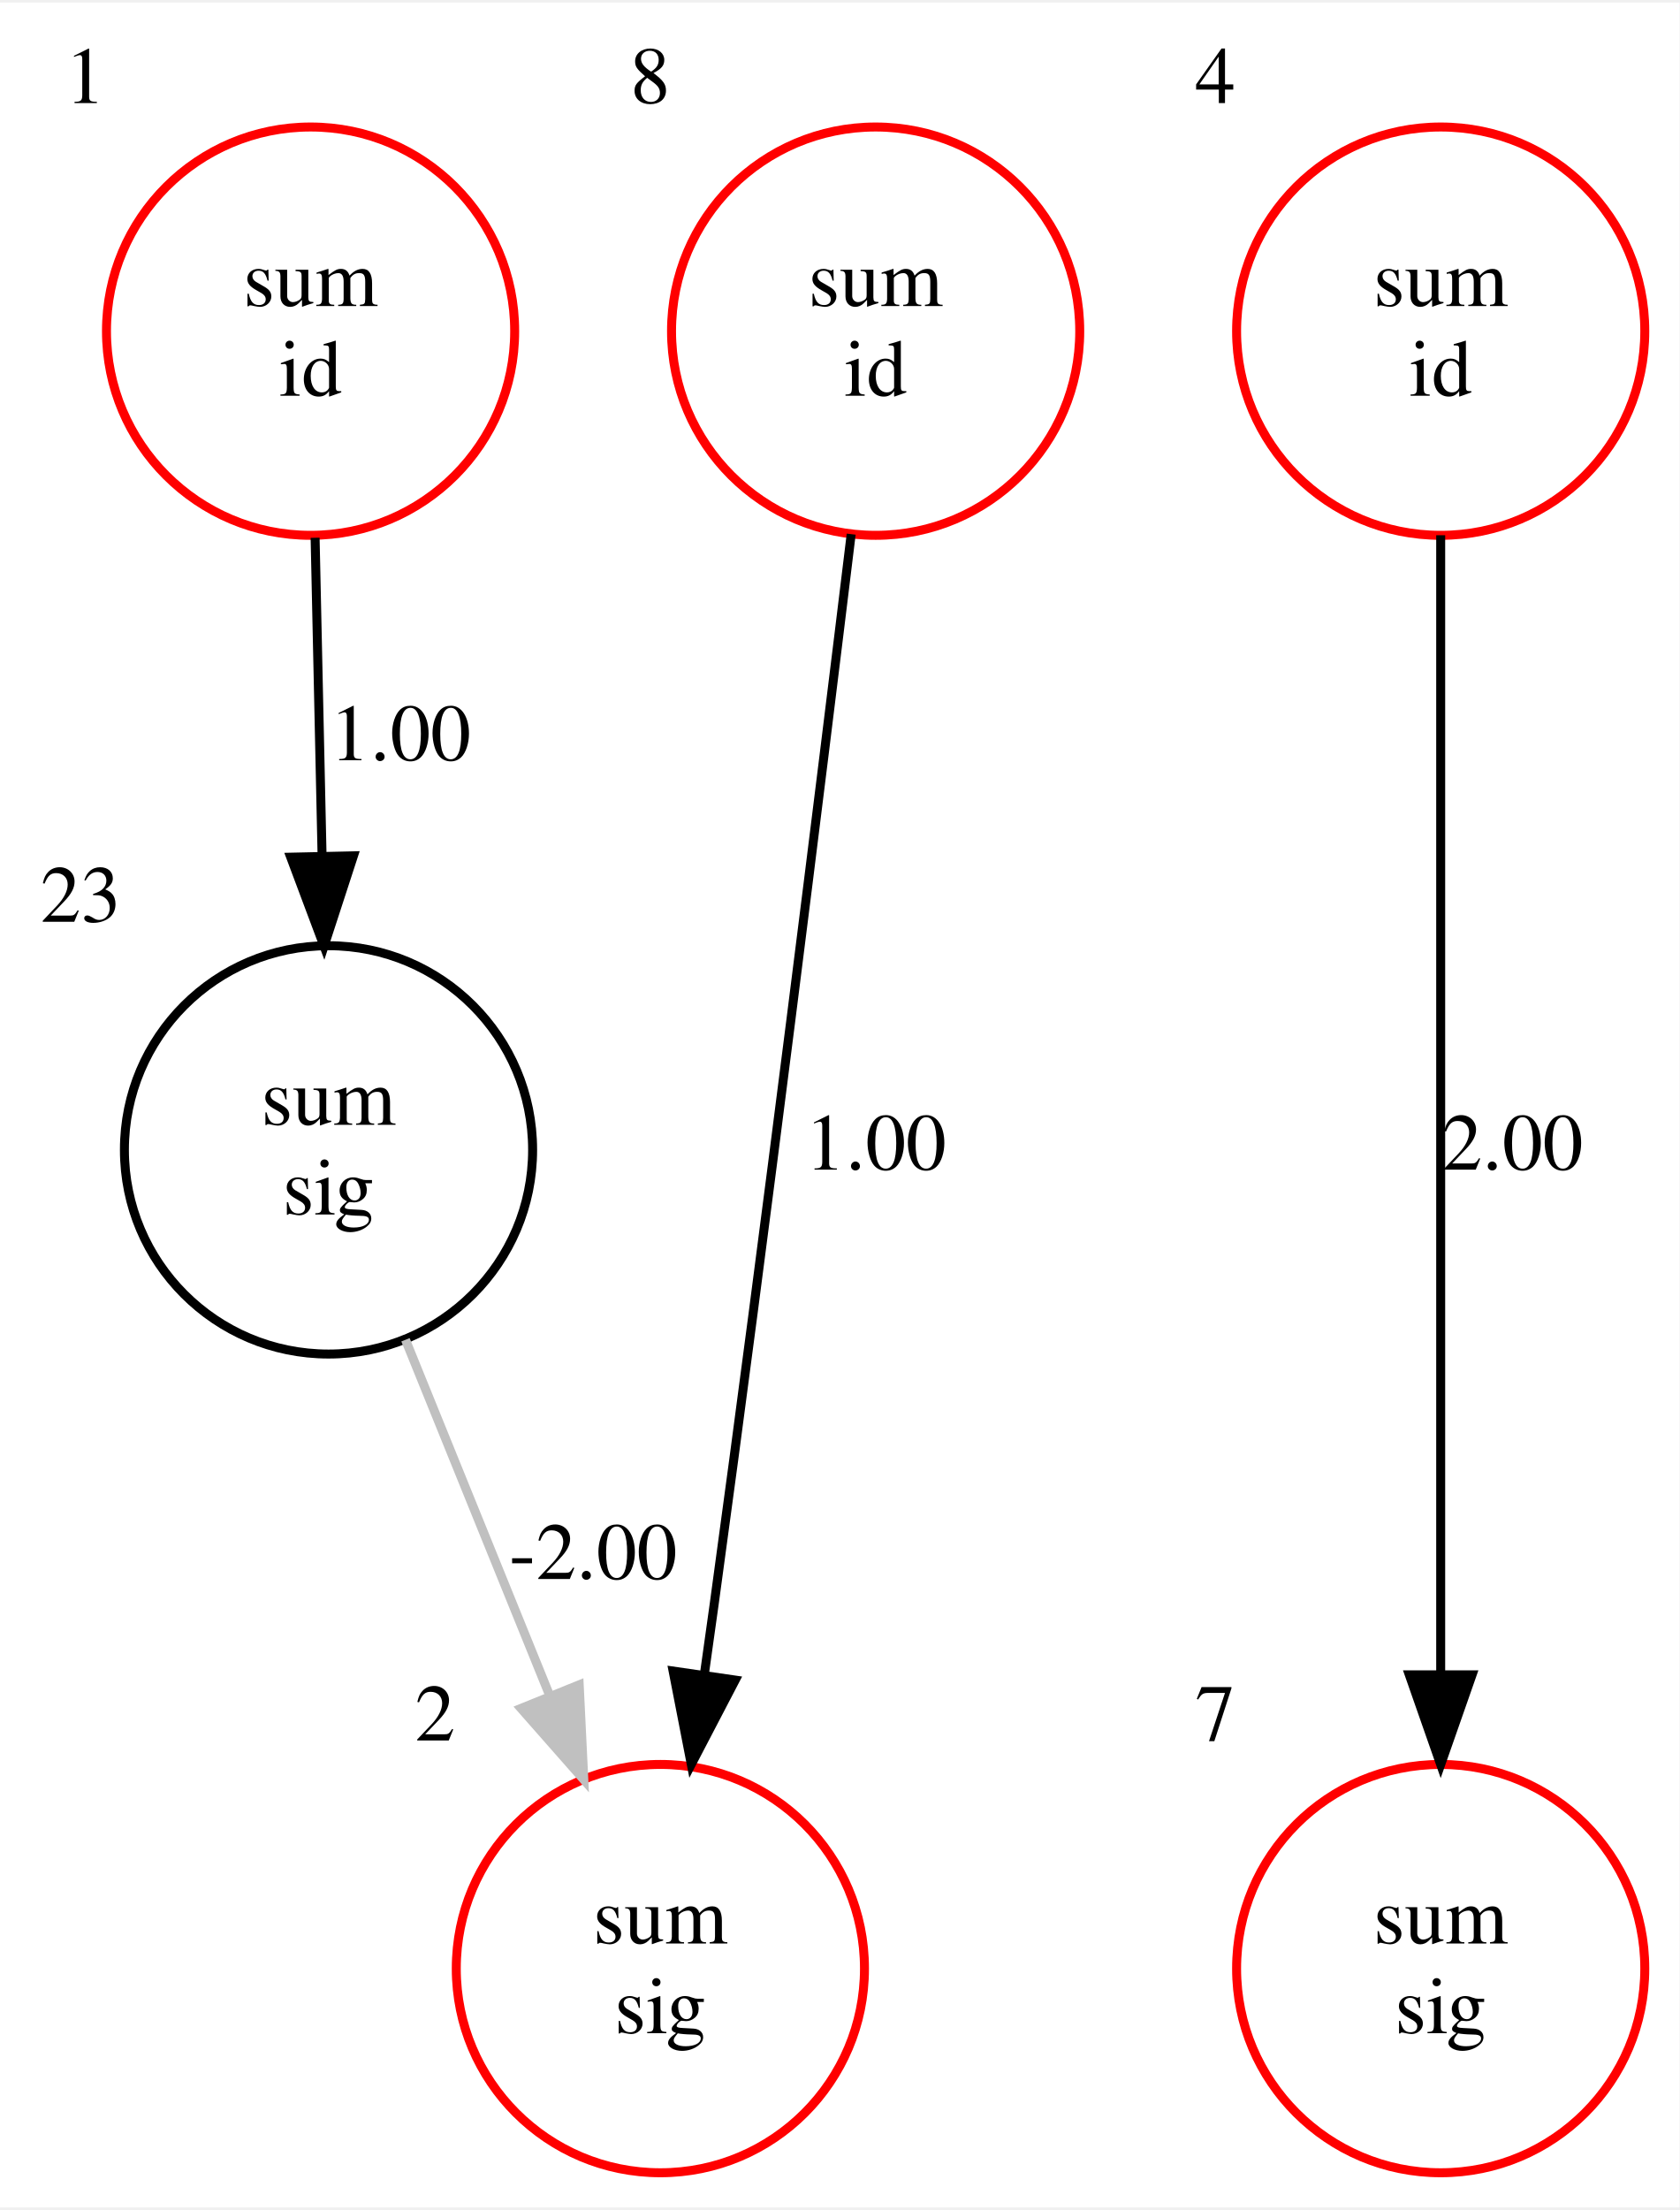
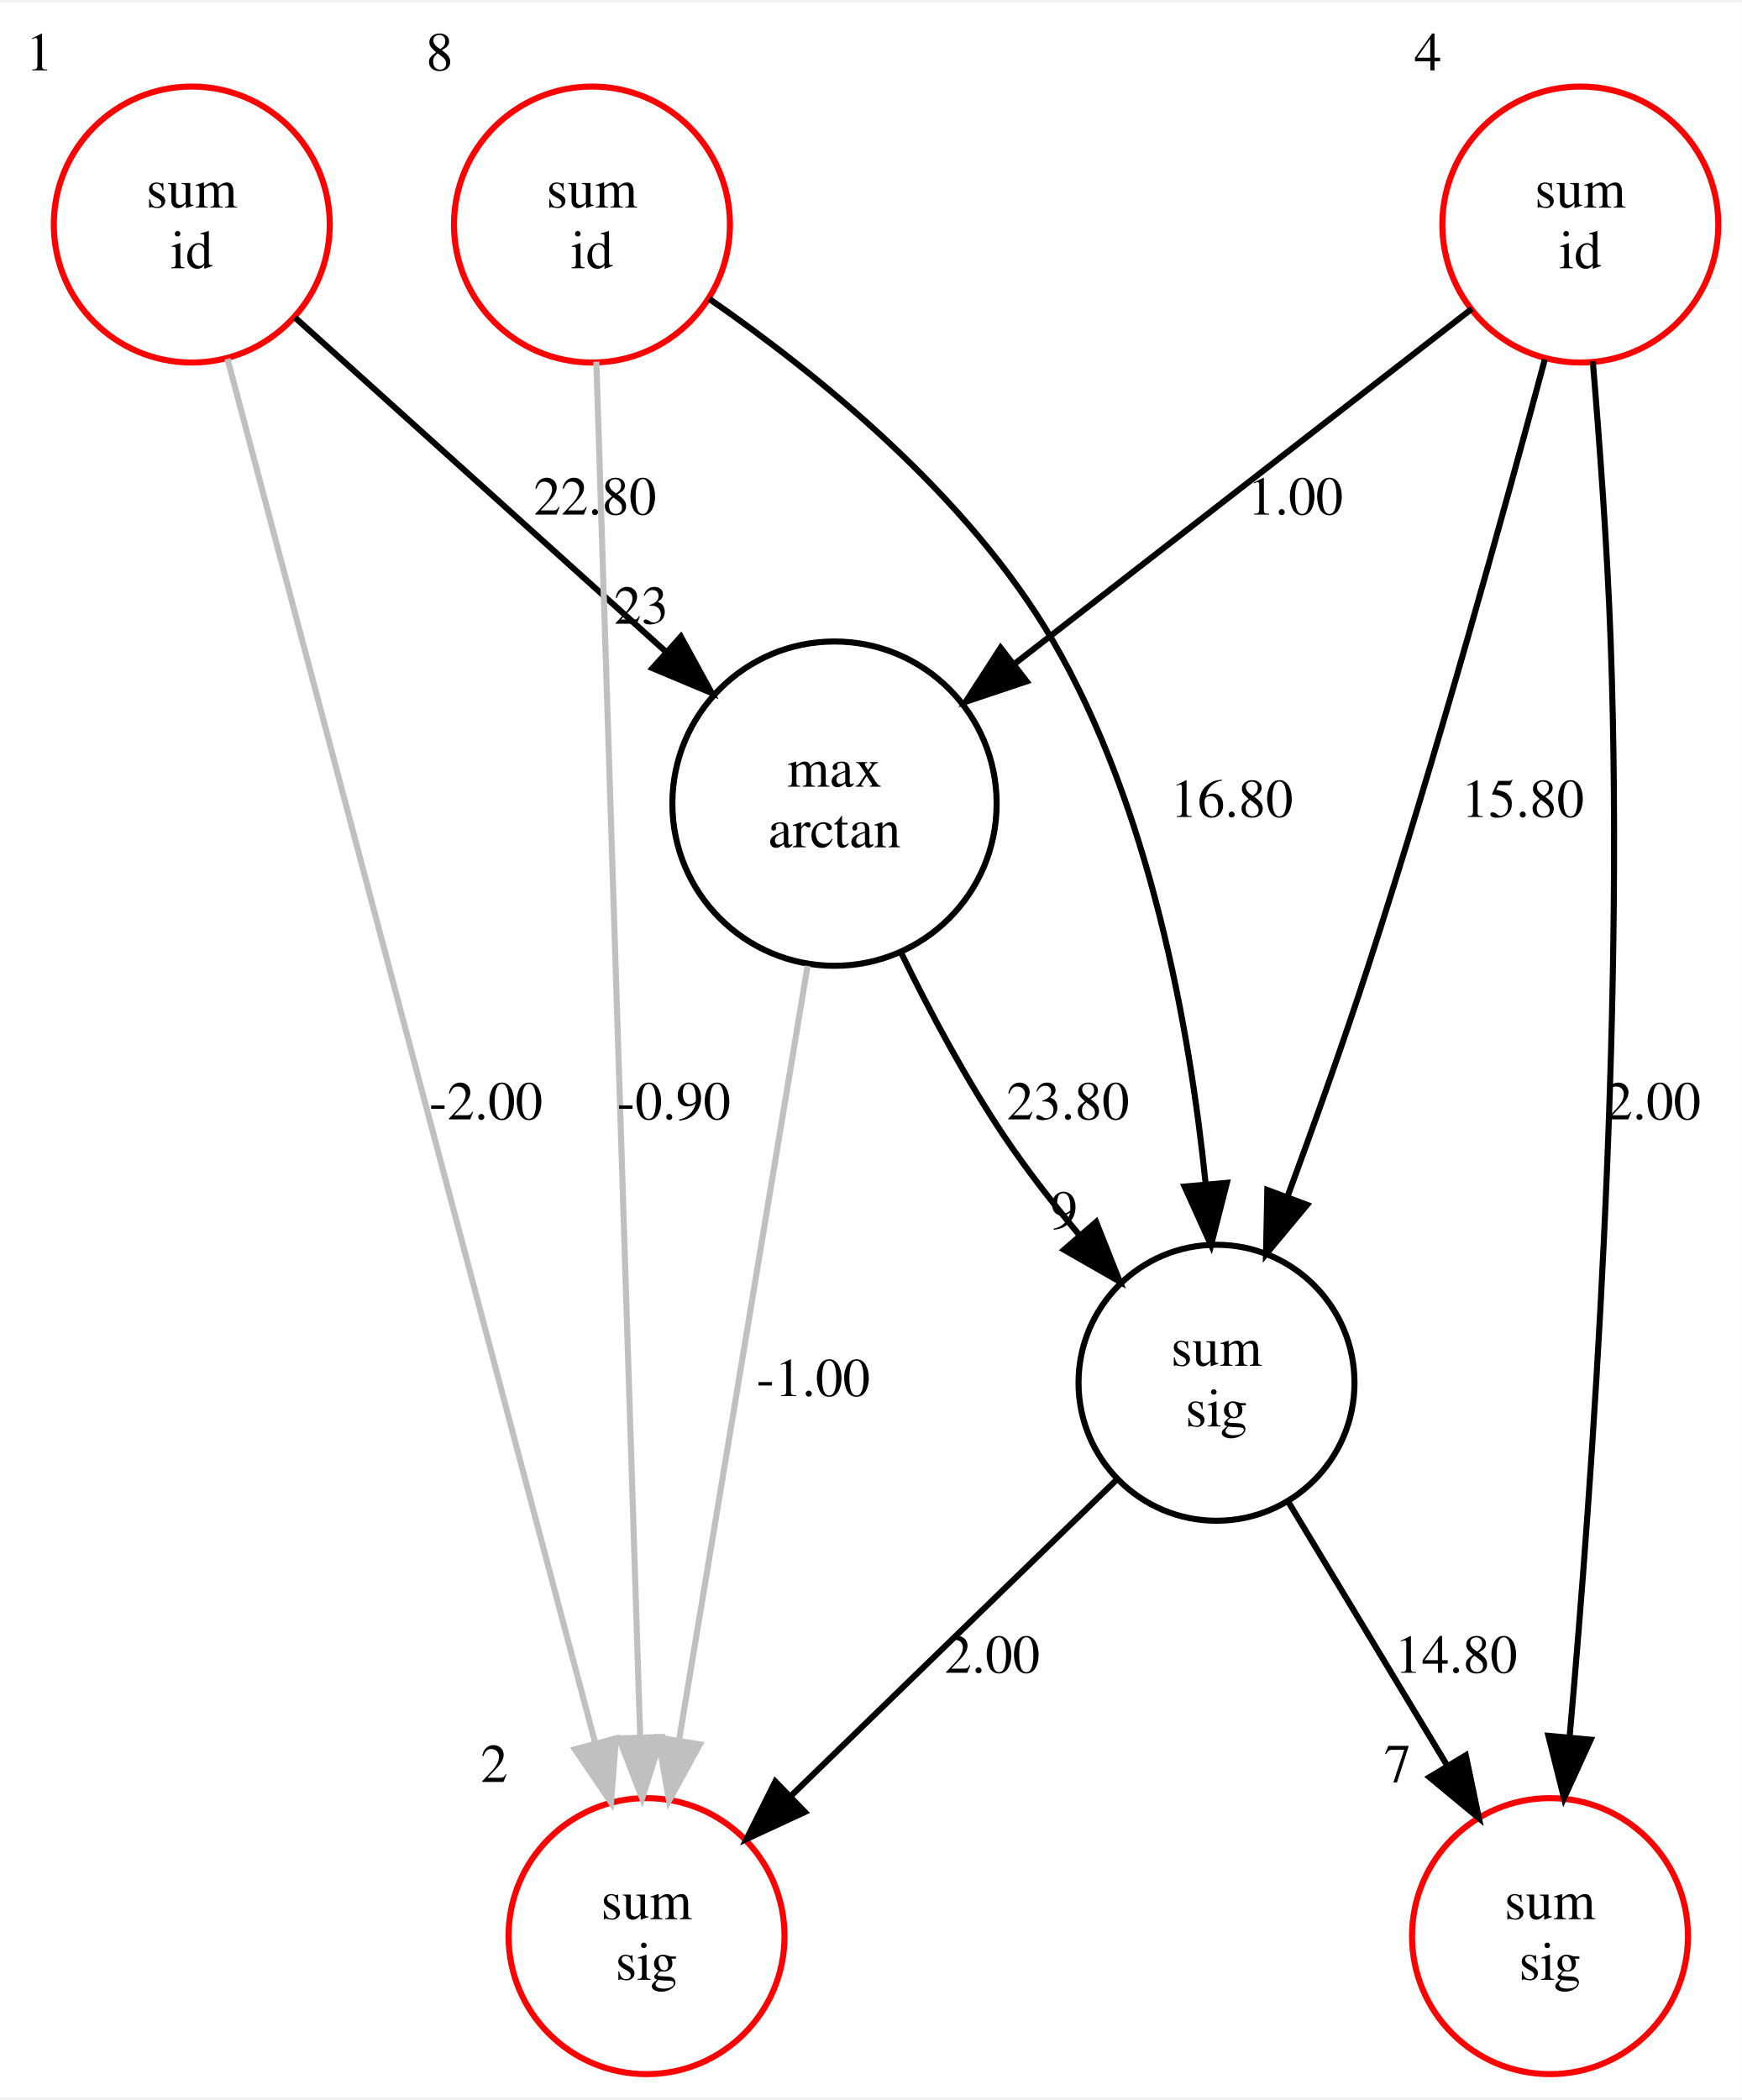
- <svg xmlns="http://www.w3.org/2000/svg" width="187pt" height="246pt" viewBox="0.00 0.00 187.25 245.76">
-   <g id="graph0" class="graph" transform="scale(1 1) rotate(0) translate(4 241.7645)">
-     <polygon fill="#ffffff" stroke="transparent" points="-4,4 -4,-241.764 183.255,-241.764 183.255,4 -4,4" />
+ <svg xmlns="http://www.w3.org/2000/svg" width="287pt" height="346pt" viewBox="0.00 0.00 287.25 345.50">
+   <g id="graph0" class="graph" transform="scale(1 1) rotate(0) translate(4 341.5046)">
+     <polygon fill="#ffffff" stroke="transparent" points="-4,4 -4,-341.505 283.255,-341.505 283.255,4 -4,4" />
    <g id="node1" class="node">
-       <ellipse fill="none" stroke="#ff0000" cx="30.627" cy="-205.137" rx="22.756" ry="22.756" />
-       <text text-anchor="middle" x="30.627" y="-207.937" font-family="Times,serif" font-size="9.00" fill="#000000">sum</text>
-       <text text-anchor="middle" x="30.627" y="-197.937" font-family="Times,serif" font-size="9.00" fill="#000000">id</text>
-       <text text-anchor="middle" x="5.5" y="-230.565" font-family="Times,serif" font-size="9.00" fill="#000000">1</text>
+       <ellipse fill="none" stroke="#ff0000" cx="27.627" cy="-304.877" rx="22.756" ry="22.756" />
+       <text text-anchor="middle" x="27.627" y="-307.677" font-family="Times,serif" font-size="9.00" fill="#000000">sum</text>
+       <text text-anchor="middle" x="27.627" y="-297.677" font-family="Times,serif" font-size="9.00" fill="#000000">id</text>
+       <text text-anchor="middle" x="2.5" y="-330.305" font-family="Times,serif" font-size="9.00" fill="#000000">1</text>
    </g>
    <g id="node2" class="node">
-       <ellipse fill="none" stroke="#000000" cx="32.627" cy="-113.882" rx="22.756" ry="22.756" />
-       <text text-anchor="middle" x="32.627" y="-116.682" font-family="Times,serif" font-size="9.00" fill="#000000">sum</text>
-       <text text-anchor="middle" x="32.627" y="-106.682" font-family="Times,serif" font-size="9.00" fill="#000000">sig</text>
-       <text text-anchor="middle" x="5" y="-139.31" font-family="Times,serif" font-size="9.00" fill="#000000">23</text>
+       <ellipse fill="none" stroke="#ff0000" cx="102.627" cy="-22.627" rx="22.756" ry="22.756" />
+       <text text-anchor="middle" x="102.627" y="-25.427" font-family="Times,serif" font-size="9.00" fill="#000000">sum</text>
+       <text text-anchor="middle" x="102.627" y="-15.427" font-family="Times,serif" font-size="9.00" fill="#000000">sig</text>
+       <text text-anchor="middle" x="77.5" y="-48.055" font-family="Times,serif" font-size="9.00" fill="#000000">2</text>
    </g>
    <g id="edge1" class="edge">
-       <path fill="none" stroke="#000000" d="M31.132,-182.11C31.366,-171.438 31.648,-158.559 31.904,-146.878" />
-       <polygon fill="#000000" stroke="#000000" points="35.41,-146.661 32.13,-136.586 28.412,-146.507 35.41,-146.661" />
-       <text text-anchor="middle" x="40.627" y="-157.31" font-family="Times,serif" font-size="9.00" fill="#000000">1.00</text>
+       <path fill="none" stroke="#c0c0c0" d="M33.513,-282.729C46.739,-232.956 78.853,-112.1 94.195,-54.361" />
+       <polygon fill="#c0c0c0" stroke="#c0c0c0" points="97.584,-55.236 96.77,-44.672 90.819,-53.438 97.584,-55.236" />
+       <text text-anchor="middle" x="76.127" y="-157.31" font-family="Times,serif" font-size="9.00" fill="#000000">-2.00</text>
+     </g>
+     <g id="node3" class="node">
+       <ellipse fill="none" stroke="#000000" cx="133.627" cy="-209.38" rx="26.741" ry="26.741" />
+       <text text-anchor="middle" x="133.627" y="-212.18" font-family="Times,serif" font-size="9.00" fill="#000000">max</text>
+       <text text-anchor="middle" x="133.627" y="-202.18" font-family="Times,serif" font-size="9.00" fill="#000000">arctan</text>
+       <text text-anchor="middle" x="101.757" y="-239.05" font-family="Times,serif" font-size="9.00" fill="#000000">23</text>
+     </g>
+     <g id="edge2" class="edge">
+       <path fill="none" stroke="#000000" d="M44.658,-289.534C61.118,-274.705 86.341,-251.981 105.733,-234.511" />
+       <polygon fill="#000000" stroke="#000000" points="108.291,-236.917 113.378,-227.623 103.605,-231.716 108.291,-236.917" />
+       <text text-anchor="middle" x="94.127" y="-257.05" font-family="Times,serif" font-size="9.00" fill="#000000">22.80</text>
+     </g>
+     <g id="edge8" class="edge">
+       <path fill="none" stroke="#c0c0c0" d="M129.186,-182.623C123.594,-148.934 113.994,-91.104 107.996,-54.972" />
+       <polygon fill="#c0c0c0" stroke="#c0c0c0" points="111.423,-54.242 106.333,-44.95 104.518,-55.388 111.423,-54.242" />
+       <text text-anchor="middle" x="130.127" y="-111.682" font-family="Times,serif" font-size="9.00" fill="#000000">-1.00</text>
    </g>
    <g id="node6" class="node">
-       <ellipse fill="none" stroke="#ff0000" cx="69.627" cy="-22.627" rx="22.756" ry="22.756" />
-       <text text-anchor="middle" x="69.627" y="-25.427" font-family="Times,serif" font-size="9.00" fill="#000000">sum</text>
-       <text text-anchor="middle" x="69.627" y="-15.427" font-family="Times,serif" font-size="9.00" fill="#000000">sig</text>
-       <text text-anchor="middle" x="44.5" y="-48.055" font-family="Times,serif" font-size="9.00" fill="#000000">2</text>
+       <ellipse fill="none" stroke="#000000" cx="196.627" cy="-113.882" rx="22.756" ry="22.756" />
+       <text text-anchor="middle" x="196.627" y="-116.682" font-family="Times,serif" font-size="9.00" fill="#000000">sum</text>
+       <text text-anchor="middle" x="196.627" y="-106.682" font-family="Times,serif" font-size="9.00" fill="#000000">sig</text>
+       <text text-anchor="middle" x="171.5" y="-139.31" font-family="Times,serif" font-size="9.00" fill="#000000">9</text>
+     </g>
+     <g id="edge9" class="edge">
+       <path fill="none" stroke="#000000" d="M144.691,-184.634C149.419,-174.945 155.306,-163.92 161.627,-154.51 165.307,-149.032 169.631,-143.474 173.962,-138.299" />
+       <polygon fill="#000000" stroke="#000000" points="176.774,-140.398 180.681,-130.549 171.486,-135.812 176.774,-140.398" />
+       <text text-anchor="middle" x="172.127" y="-157.31" font-family="Times,serif" font-size="9.00" fill="#000000">23.80</text>
+     </g>
+     <g id="node4" class="node">
+       <ellipse fill="none" stroke="#ff0000" cx="256.627" cy="-304.877" rx="22.756" ry="22.756" />
+       <text text-anchor="middle" x="256.627" y="-307.677" font-family="Times,serif" font-size="9.00" fill="#000000">sum</text>
+       <text text-anchor="middle" x="256.627" y="-297.677" font-family="Times,serif" font-size="9.00" fill="#000000">id</text>
+       <text text-anchor="middle" x="231.5" y="-330.305" font-family="Times,serif" font-size="9.00" fill="#000000">4</text>
    </g>
    <g id="edge4" class="edge">
-       <path fill="none" stroke="#c0c0c0" d="M41.209,-92.717C45.972,-80.969 51.981,-66.15 57.245,-53.167" />
-       <polygon fill="#c0c0c0" stroke="#c0c0c0" points="60.578,-54.26 61.092,-43.678 54.091,-51.63 60.578,-54.26" />
-       <text text-anchor="middle" x="62.127" y="-66.055" font-family="Times,serif" font-size="9.00" fill="#000000">-2.00</text>
-     </g>
-     <g id="node3" class="node">
-       <ellipse fill="none" stroke="#ff0000" cx="156.627" cy="-205.137" rx="22.756" ry="22.756" />
-       <text text-anchor="middle" x="156.627" y="-207.937" font-family="Times,serif" font-size="9.00" fill="#000000">sum</text>
-       <text text-anchor="middle" x="156.627" y="-197.937" font-family="Times,serif" font-size="9.00" fill="#000000">id</text>
-       <text text-anchor="middle" x="131.5" y="-230.565" font-family="Times,serif" font-size="9.00" fill="#000000">4</text>
-     </g>
-     <g id="node4" class="node">
-       <ellipse fill="none" stroke="#ff0000" cx="156.627" cy="-22.627" rx="22.756" ry="22.756" />
-       <text text-anchor="middle" x="156.627" y="-25.427" font-family="Times,serif" font-size="9.00" fill="#000000">sum</text>
-       <text text-anchor="middle" x="156.627" y="-15.427" font-family="Times,serif" font-size="9.00" fill="#000000">sig</text>
-       <text text-anchor="middle" x="131.5" y="-48.055" font-family="Times,serif" font-size="9.00" fill="#000000">7</text>
-     </g>
-     <g id="edge2" class="edge">
-       <path fill="none" stroke="#000000" d="M156.627,-182.391C156.627,-150.473 156.627,-92.202 156.627,-55.549" />
-       <polygon fill="#000000" stroke="#000000" points="160.127,-55.373 156.627,-45.373 153.127,-55.373 160.127,-55.373" />
-       <text text-anchor="middle" x="164.627" y="-111.682" font-family="Times,serif" font-size="9.00" fill="#000000">2.00</text>
+       <path fill="none" stroke="#000000" d="M238.742,-290.991C218.955,-275.628 186.756,-250.629 163.202,-232.342" />
+       <polygon fill="#000000" stroke="#000000" points="165.311,-229.548 155.266,-226.18 161.018,-235.077 165.311,-229.548" />
+       <text text-anchor="middle" x="209.627" y="-257.05" font-family="Times,serif" font-size="9.00" fill="#000000">1.00</text>
    </g>
    <g id="node5" class="node">
-       <ellipse fill="none" stroke="#ff0000" cx="93.627" cy="-205.137" rx="22.756" ry="22.756" />
-       <text text-anchor="middle" x="93.627" y="-207.937" font-family="Times,serif" font-size="9.00" fill="#000000">sum</text>
-       <text text-anchor="middle" x="93.627" y="-197.937" font-family="Times,serif" font-size="9.00" fill="#000000">id</text>
-       <text text-anchor="middle" x="68.5" y="-230.565" font-family="Times,serif" font-size="9.00" fill="#000000">8</text>
+       <ellipse fill="none" stroke="#ff0000" cx="251.627" cy="-22.627" rx="22.756" ry="22.756" />
+       <text text-anchor="middle" x="251.627" y="-25.427" font-family="Times,serif" font-size="9.00" fill="#000000">sum</text>
+       <text text-anchor="middle" x="251.627" y="-15.427" font-family="Times,serif" font-size="9.00" fill="#000000">sig</text>
+       <text text-anchor="middle" x="226.5" y="-48.055" font-family="Times,serif" font-size="9.00" fill="#000000">7</text>
    </g>
    <g id="edge3" class="edge">
-       <path fill="none" stroke="#000000" d="M90.902,-182.511C87.493,-154.494 81.401,-105.319 75.627,-63.255 75.28,-60.721 74.911,-58.099 74.535,-55.464" />
-       <polygon fill="#000000" stroke="#000000" points="77.974,-54.786 73.073,-45.392 71.046,-55.792 77.974,-54.786" />
-       <text text-anchor="middle" x="93.627" y="-111.682" font-family="Times,serif" font-size="9.00" fill="#000000">1.00</text>
+       <path fill="none" stroke="#000000" d="M258.685,-282.336C259.802,-268.956 261.067,-251.65 261.627,-236.25 263.956,-172.252 258.607,-97.516 254.869,-55.566" />
+       <polygon fill="#000000" stroke="#000000" points="258.334,-55.023 253.936,-45.384 251.363,-55.662 258.334,-55.023" />
+       <text text-anchor="middle" x="268.627" y="-157.31" font-family="Times,serif" font-size="9.00" fill="#000000">2.00</text>
+     </g>
+     <g id="edge5" class="edge">
+       <path fill="none" stroke="#000000" d="M250.772,-282.628C244.172,-257.997 232.887,-217.186 221.627,-182.51 217.558,-169.978 212.674,-156.313 208.306,-144.5" />
+       <polygon fill="#000000" stroke="#000000" points="211.565,-143.222 204.788,-135.077 205.007,-145.67 211.565,-143.222" />
+       <text text-anchor="middle" x="247.127" y="-207.18" font-family="Times,serif" font-size="9.00" fill="#000000">15.80</text>
+     </g>
+     <g id="edge10" class="edge">
+       <path fill="none" stroke="#000000" d="M180.254,-97.987C165.383,-83.551 143.268,-62.081 126.442,-45.747" />
+       <polygon fill="#000000" stroke="#000000" points="128.742,-43.101 119.129,-38.647 123.866,-48.124 128.742,-43.101" />
+       <text text-anchor="middle" x="159.627" y="-66.055" font-family="Times,serif" font-size="9.00" fill="#000000">2.00</text>
+     </g>
+     <g id="edge11" class="edge">
+       <path fill="none" stroke="#000000" d="M208.562,-94.081C216.181,-81.439 226.178,-64.853 234.621,-50.843" />
+       <polygon fill="#000000" stroke="#000000" points="237.741,-52.448 239.905,-42.076 231.746,-48.834 237.741,-52.448" />
+       <text text-anchor="middle" x="236.127" y="-66.055" font-family="Times,serif" font-size="9.00" fill="#000000">14.80</text>
+     </g>
+     <g id="node7" class="node">
+       <ellipse fill="none" stroke="#ff0000" cx="93.627" cy="-304.877" rx="22.756" ry="22.756" />
+       <text text-anchor="middle" x="93.627" y="-307.677" font-family="Times,serif" font-size="9.00" fill="#000000">sum</text>
+       <text text-anchor="middle" x="93.627" y="-297.677" font-family="Times,serif" font-size="9.00" fill="#000000">id</text>
+       <text text-anchor="middle" x="68.5" y="-330.305" font-family="Times,serif" font-size="9.00" fill="#000000">8</text>
+     </g>
+     <g id="edge6" class="edge">
+       <path fill="none" stroke="#c0c0c0" d="M94.349,-282.257C95.935,-232.504 99.733,-113.405 101.581,-55.438" />
+       <polygon fill="#c0c0c0" stroke="#c0c0c0" points="105.082,-55.462 101.903,-45.356 98.086,-55.239 105.082,-55.462" />
+       <text text-anchor="middle" x="107.127" y="-157.31" font-family="Times,serif" font-size="9.00" fill="#000000">-0.90</text>
+     </g>
+     <g id="edge7" class="edge">
+       <path fill="none" stroke="#000000" d="M112.975,-292.618C130.513,-280.463 155.685,-260.224 169.627,-236.25 185.68,-208.646 192.201,-172.47 194.843,-146.625" />
+       <polygon fill="#000000" stroke="#000000" points="198.337,-146.849 195.729,-136.581 191.364,-146.234 198.337,-146.849" />
+       <text text-anchor="middle" x="199.127" y="-207.18" font-family="Times,serif" font-size="9.00" fill="#000000">16.80</text>
    </g>
  </g>
</svg>
